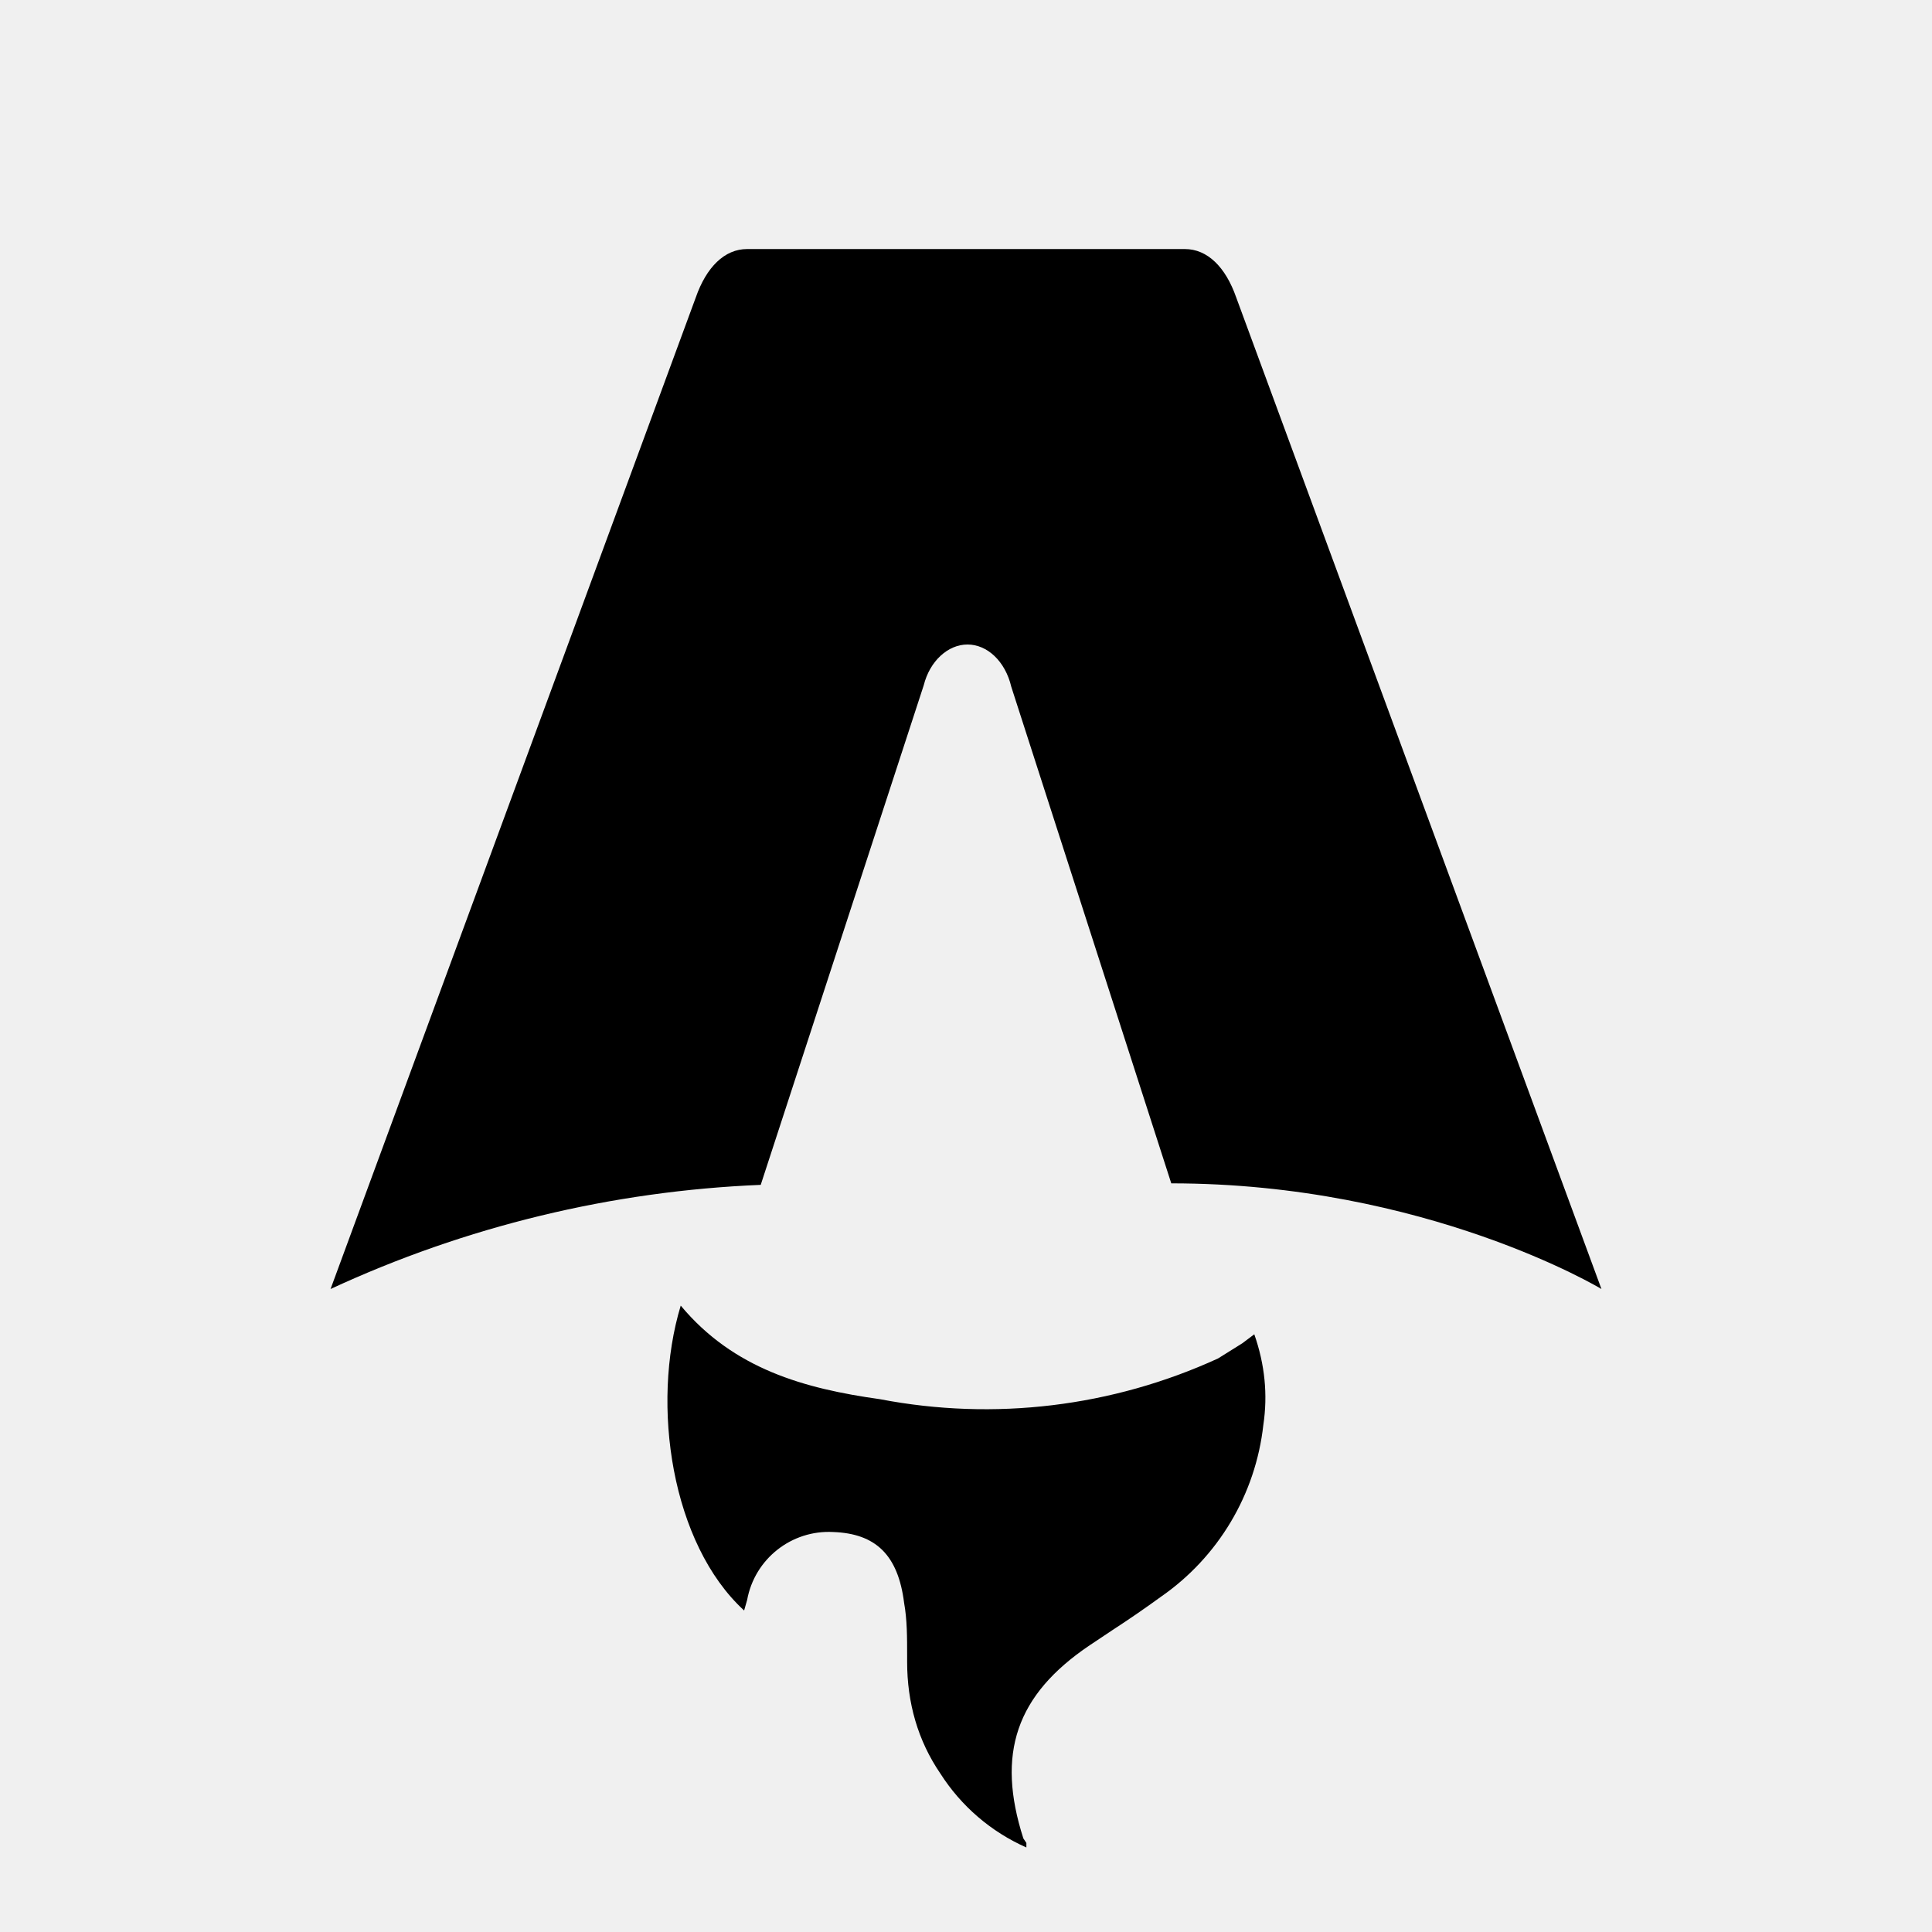
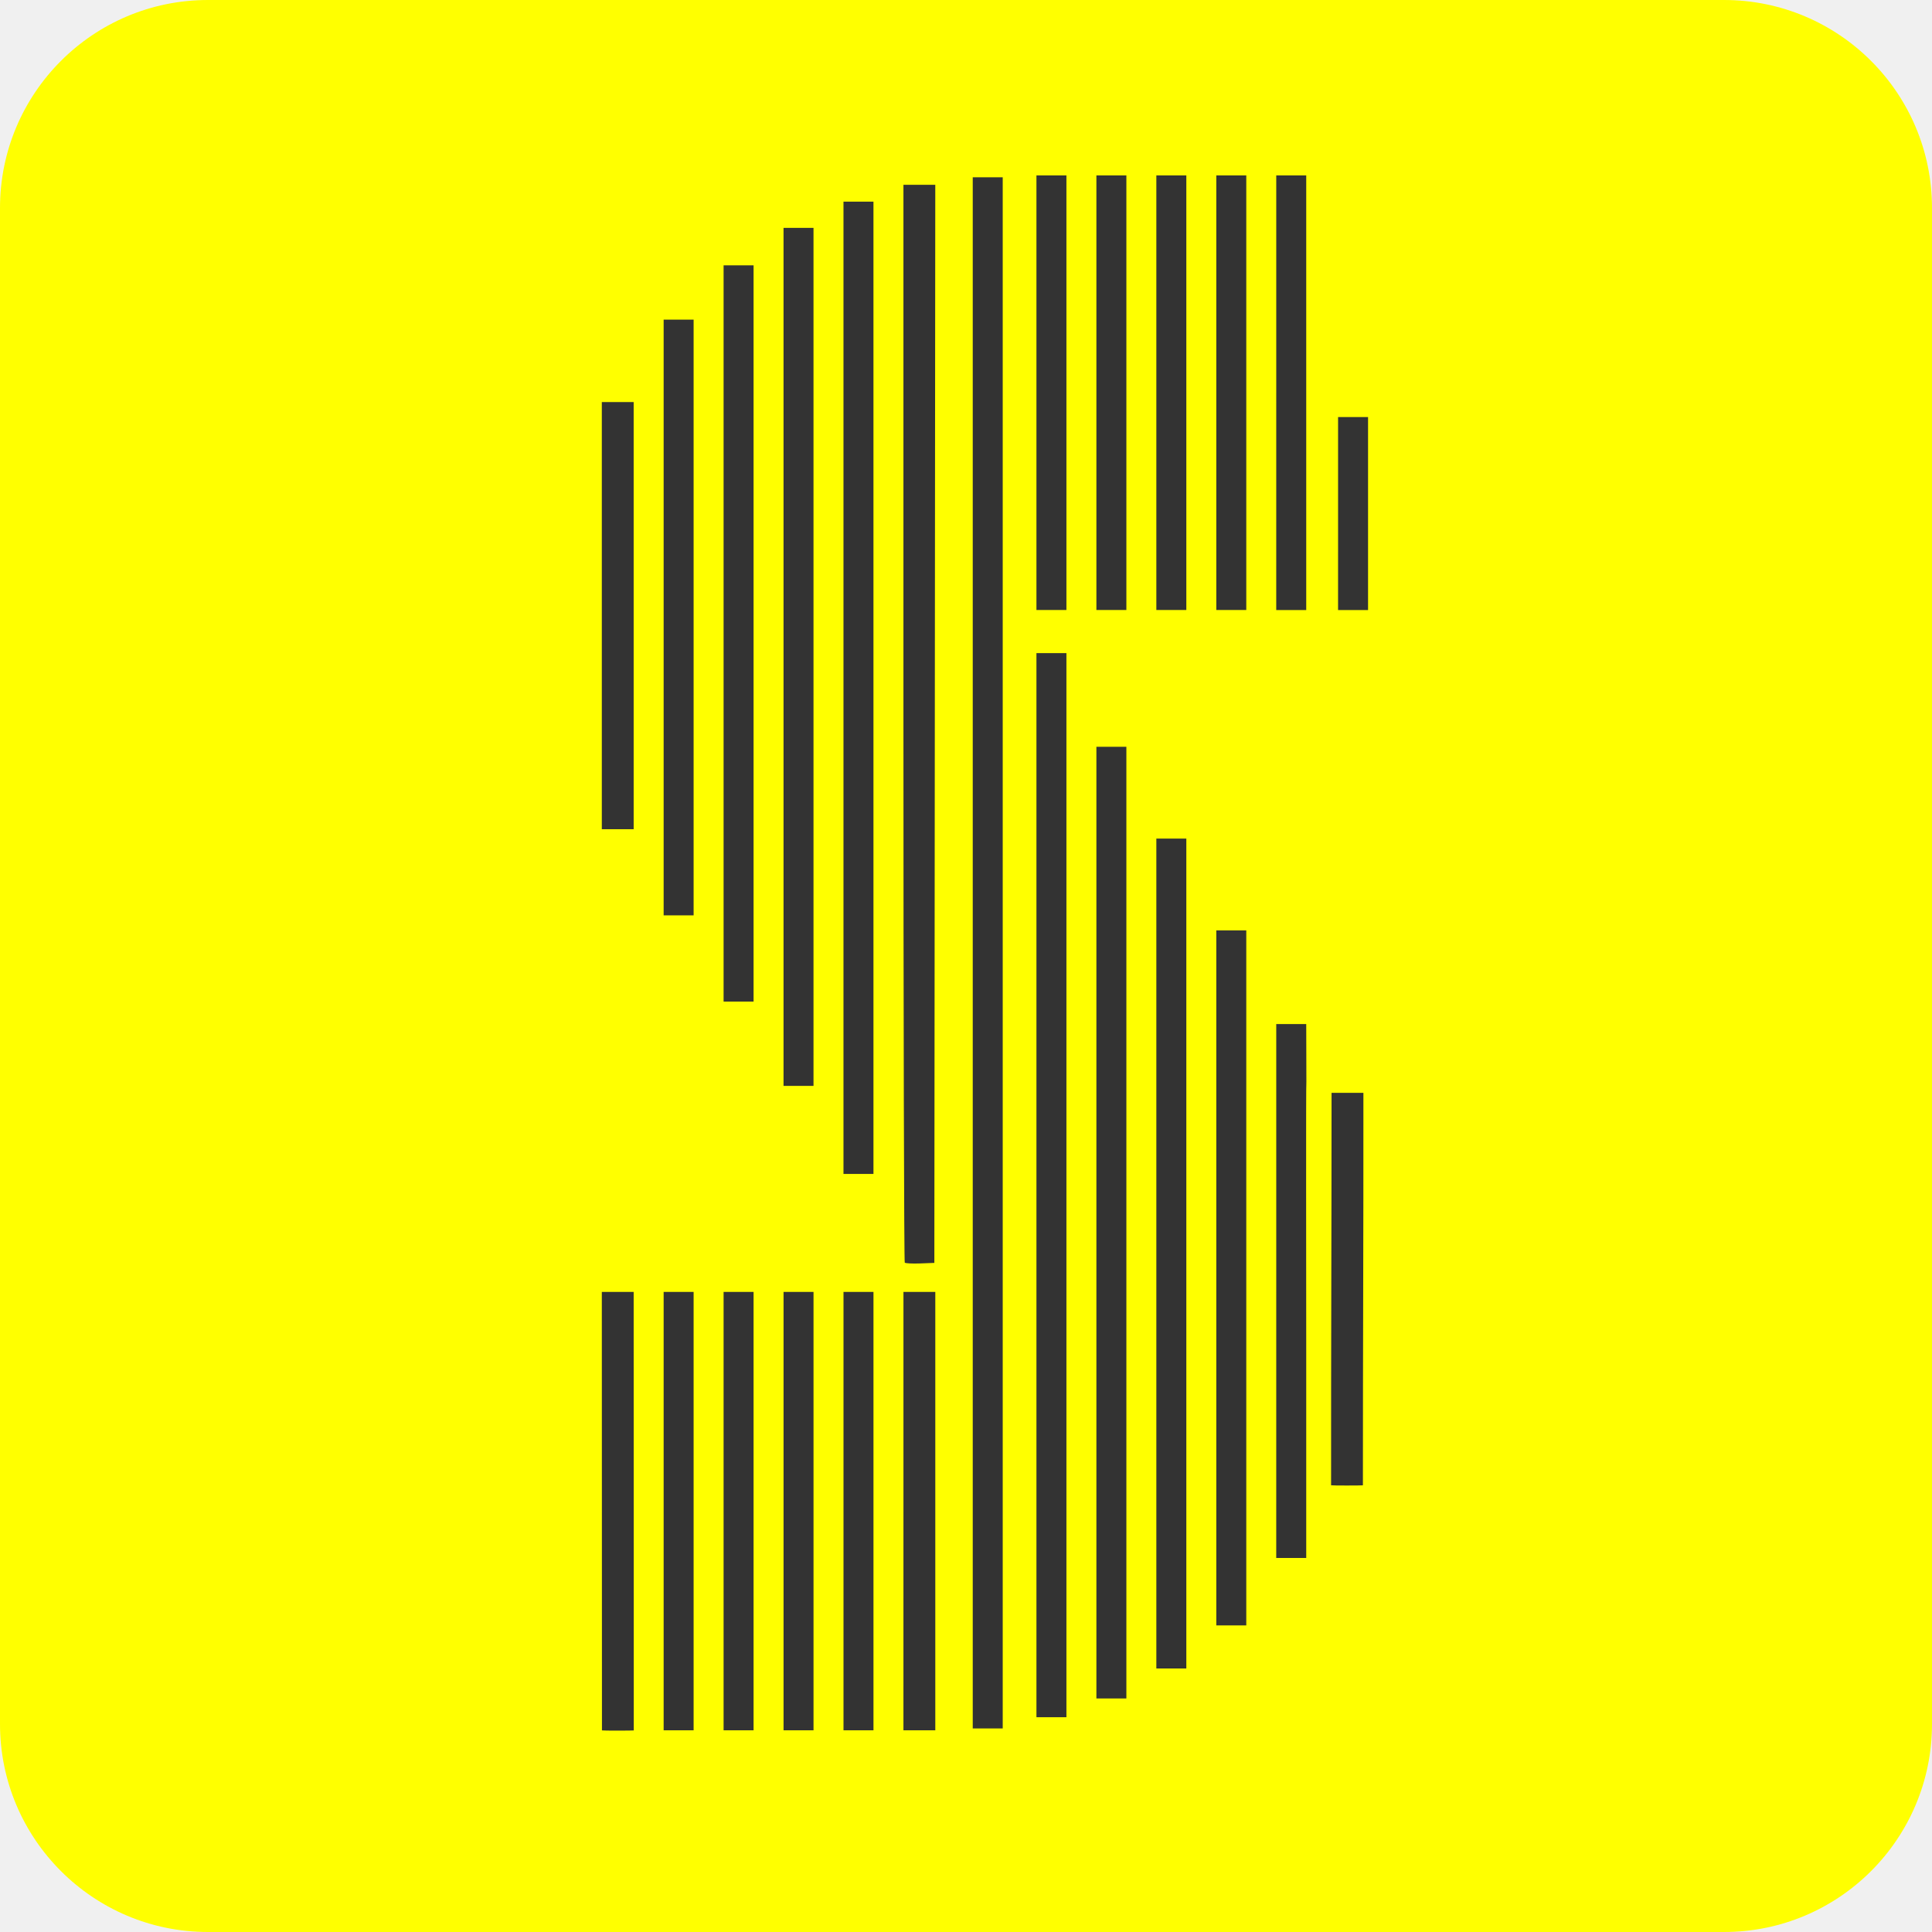
- <svg xmlns="http://www.w3.org/2000/svg" fill="none" viewBox="0 0 128 128">
-   <path d="M50.4 78.5a75.1 75.1 0 0 0-28.5 6.9l24.2-65.7c.7-2 1.9-3.2 3.4-3.2h29c1.5 0 2.7 1.2 3.4 3.2l24.2 65.7s-11.6-7-28.5-7L67 45.5c-.4-1.7-1.6-2.8-2.9-2.8-1.3 0-2.5 1.1-2.9 2.7L50.4 78.5Zm-1.1 28.2Zm-4.2-20.2c-2 6.6-.6 15.8 4.2 20.2a17.5 17.5 0 0 1 .2-.7 5.5 5.5 0 0 1 5.7-4.5c2.8.1 4.3 1.5 4.7 4.7.2 1.1.2 2.3.2 3.5v.4c0 2.7.7 5.2 2.2 7.4a13 13 0 0 0 5.7 4.9v-.3l-.2-.3c-1.8-5.6-.5-9.5 4.4-12.8l1.5-1a73 73 0 0 0 3.2-2.2 16 16 0 0 0 6.8-11.4c.3-2 .1-4-.6-6l-.8.6-1.6 1a37 37 0 0 1-22.4 2.7c-5-.7-9.7-2-13.2-6.2Z" />
-   <style>
+ <svg xmlns="http://www.w3.org/2000/svg" fill="none" viewBox="0 0 128 128" version="1.1" id="svg189">
+   <defs id="defs193" />
+   <style id="style187">
        path { fill: #000; }
        @media (prefers-color-scheme: dark) {
            path { fill: #FFF; }
        }
    </style>
+   <rect style="fill:#ffff00;fill-opacity:1;stroke:none;stroke-width:0.757;stroke-linecap:round;paint-order:markers fill stroke;stop-color:#000000" id="rect1981" width="128" height="128" x="0" y="0" ry="13.78" />
+   <path style="fill:#333333;stroke-width:0.124" d="m 39.872,85.594 h 1.055 1.055 c 0.007,10.023 0.006,19.755 0.007,29.051 -0.065,0.016 -2.046,0.021 -2.108,-0.002 -0.006,-9.318 -0.009,-19.001 -0.009,-29.05 z m 4.096,14.522 V 85.594 h 0.993 0.993 v 14.522 14.522 h -0.993 -0.993 z m 3.972,0 V 85.594 h 0.993 0.993 v 14.522 14.522 h -0.993 -0.993 z m 3.972,0 V 85.594 h 0.993 0.993 v 14.522 14.522 h -0.993 -0.993 z m 3.972,0 V 85.594 h 0.993 0.993 v 14.522 14.522 h -0.993 -0.993 z m 3.972,0 V 85.594 h 1.055 1.055 v 14.522 14.522 H 60.91 59.855 Z M 64.447,63.129 V 11.746 h 0.993 0.993 V 63.129 114.513 h -0.993 -0.993 z m 4.22,15.39 V 43.271 h 0.993 0.993 v 35.249 35.249 h -0.993 -0.993 z m 3.972,2.482 V 49.477 h 0.993 0.993 v 31.525 31.525 h -0.993 -0.993 z m 3.972,2.048 V 55.558 h 0.993 0.993 v 27.492 27.492 h -0.993 -0.993 z m 3.972,1.614 V 61.64 h 0.993 0.993 v 23.023 23.023 h -0.993 -0.993 z m 3.972,0.869 V 67.846 h 0.993 0.993 l 0.01,3.817 c -0.033,0.008 -0.009,12.823 -0.01,17.966 V 103.219 H 85.547 84.554 Z m -24.612,-1.878 c -0.048,-0.048 -0.088,-16.136 -0.088,-35.75 V 12.242 h 1.055 1.055 l -0.031,35.714 -0.031,35.714 -0.936,0.036 c -0.515,0.02 -0.976,-0.004 -1.024,-0.052 z M 55.883,45.567 V 13.359 h 0.993 0.993 V 45.567 77.775 H 56.876 55.883 Z M 51.911,43.519 V 15.097 h 0.993 0.993 V 43.519 71.942 H 52.904 51.911 Z M 47.94,41.968 V 17.579 h 0.993 0.993 V 41.968 66.357 H 48.933 47.94 Z M 43.968,40.913 V 21.178 h 0.993 0.993 v 19.734 19.734 h -0.993 -0.993 z m -4.096,-0.124 V 26.639 h 1.055 1.055 V 40.789 54.938 H 40.927 39.872 Z M 68.667,26.019 V 11.621 h 0.993 0.993 v 14.397 14.397 h -0.993 -0.993 z m 3.972,0 V 11.621 h 0.993 0.993 v 14.397 14.397 h -0.993 -0.993 z m 3.972,0 V 11.621 h 0.993 0.993 v 14.397 14.397 h -0.993 -0.993 z m 3.972,0 V 11.621 h 0.993 0.993 v 14.397 14.397 h -0.993 -0.993 z m 3.972,0 V 11.621 h 0.993 0.993 V 26.019 40.416 H 85.547 84.554 Z m 4.096,8.005 v -6.392 h 0.993 0.993 v 6.392 6.392 H 89.643 88.65 Z M 88.219,72.404 h 1.055 1.055 c 0.007,10.023 -0.034,16.706 -0.033,26.002 -0.065,0.016 -2.046,0.02 -2.108,-0.002 -0.006,-9.318 0.031,-15.952 0.031,-26.001 z" id="path1888" />
</svg>
